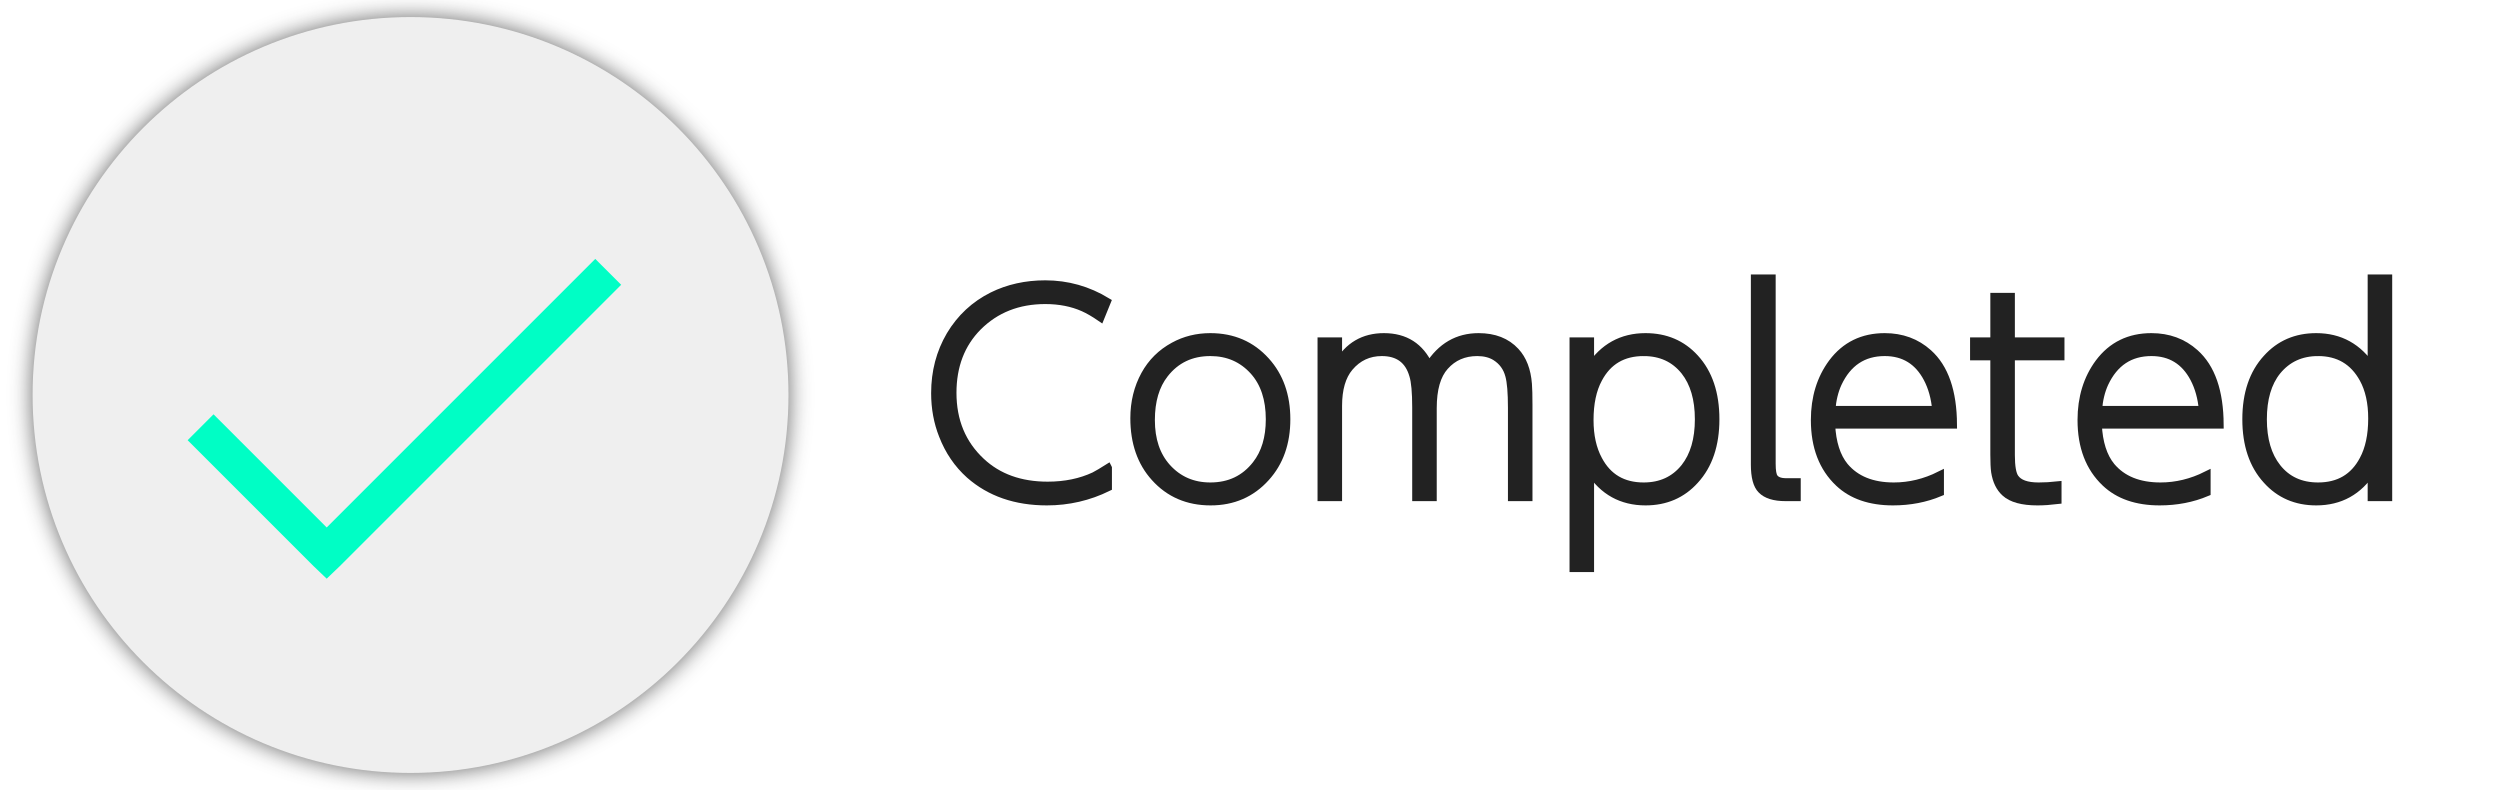
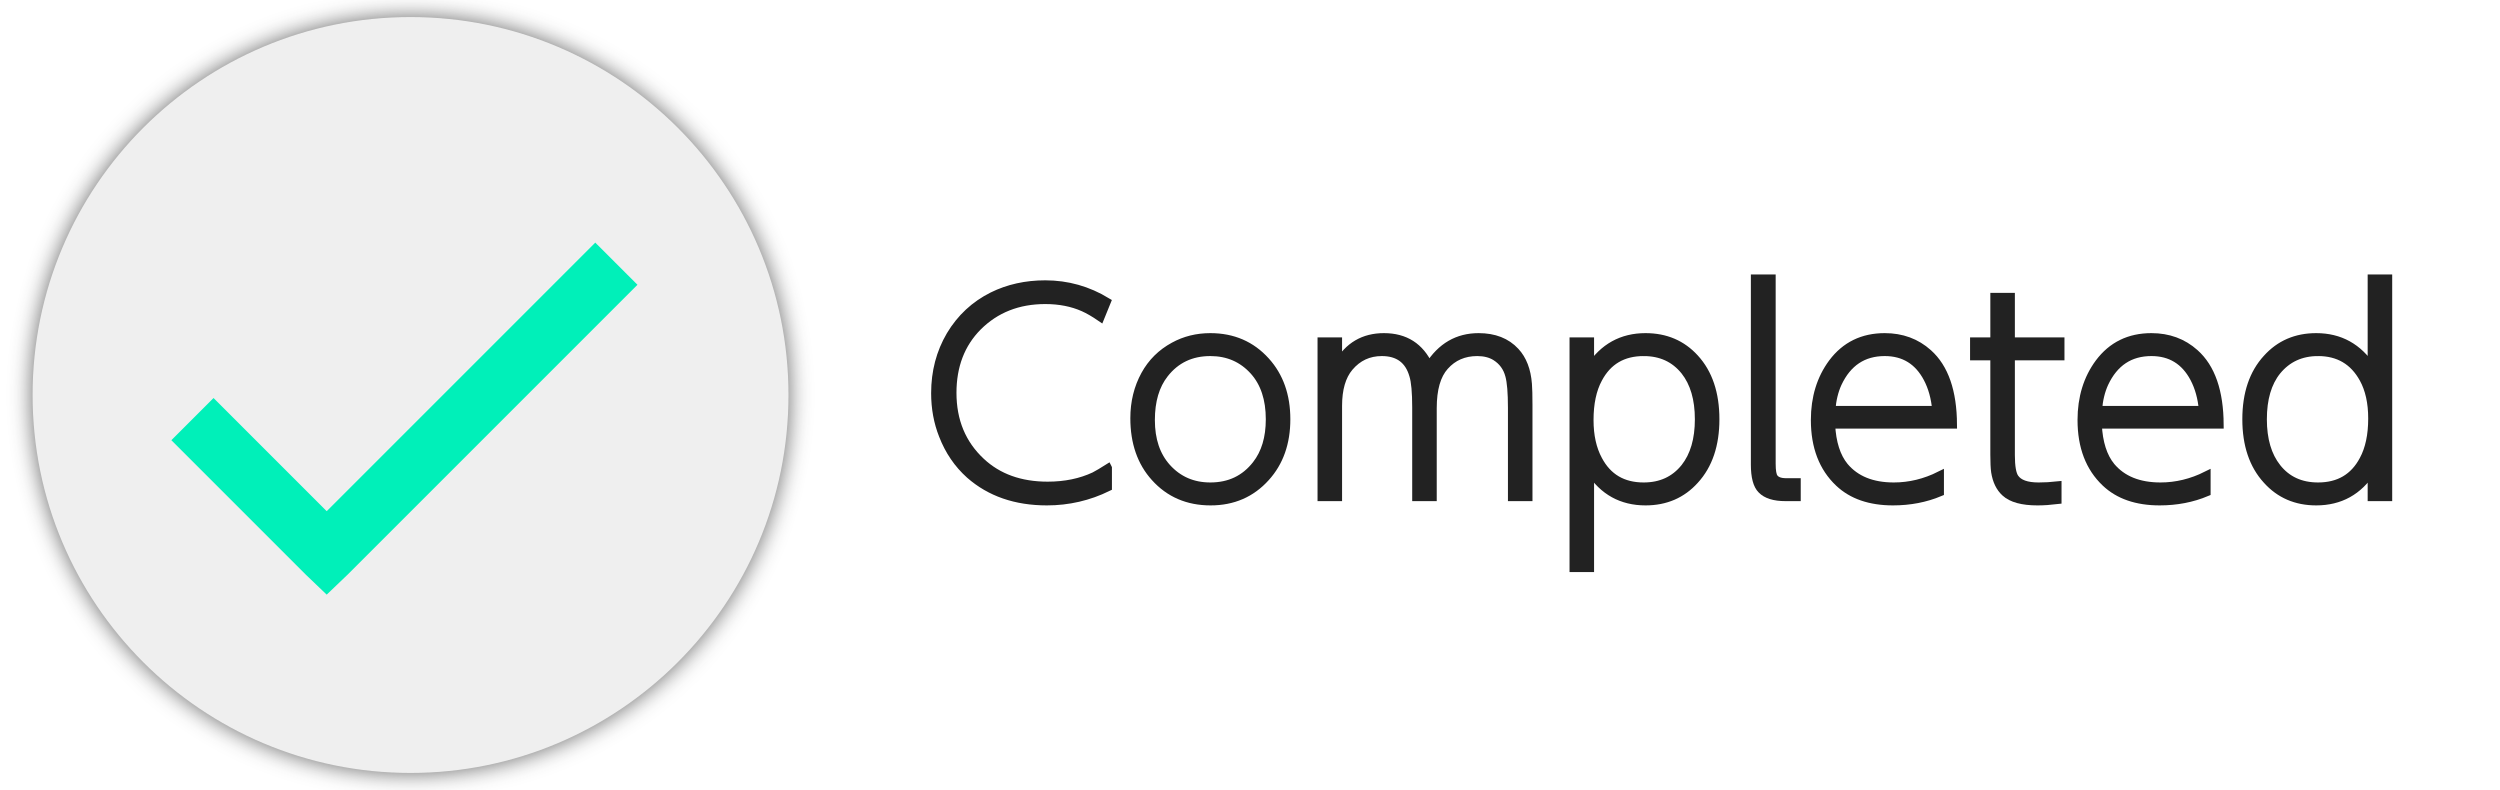
<svg xmlns="http://www.w3.org/2000/svg" width="2500" height="790" viewBox="0 0 661.458 209.021" version="1.1" id="svg83">
  <defs id="defs77">
    <filter style="color-interpolation-filters:sRGB" id="filter1003">
      <feFlood flood-opacity="0.498" flood-color="rgb(0,0,0)" result="flood" id="feFlood993" />
      <feComposite in="flood" in2="SourceGraphic" operator="in" result="composite1" id="feComposite995" />
      <feGaussianBlur in="composite1" stdDeviation="1" result="blur" id="feGaussianBlur997" />
      <feOffset dx="0" dy="0" result="offset" id="feOffset999" />
      <feComposite in="SourceGraphic" in2="offset" operator="over" result="fbSourceGraphic" id="feComposite1001" />
      <feColorMatrix result="fbSourceGraphicAlpha" in="fbSourceGraphic" values="0 0 0 -1 0 0 0 0 -1 0 0 0 0 -1 0 0 0 0 1 0" id="feColorMatrix1005" />
      <feFlood id="feFlood1007" flood-opacity="0.498" flood-color="rgb(0,0,0)" result="flood" in="fbSourceGraphic" />
      <feComposite in2="fbSourceGraphic" id="feComposite1009" in="flood" operator="in" result="composite1" />
      <feGaussianBlur id="feGaussianBlur1011" in="composite1" stdDeviation="1" result="blur" />
      <feOffset id="feOffset1013" dx="0" dy="0" result="offset" />
      <feComposite in2="offset" id="feComposite1015" in="fbSourceGraphic" operator="over" result="composite2" />
    </filter>
    <filter style="color-interpolation-filters:sRGB" id="filter902">
      <feFlood flood-opacity="0.691" flood-color="rgb(34,34,34)" result="flood" id="feFlood892" />
      <feComposite in="flood" in2="SourceGraphic" operator="in" result="composite1" id="feComposite894" />
      <feGaussianBlur in="composite1" stdDeviation="3" result="blur" id="feGaussianBlur896" />
      <feOffset dx="0" dy="0" result="offset" id="feOffset898" />
      <feComposite in="SourceGraphic" in2="offset" operator="over" result="composite2" id="feComposite900" />
    </filter>
  </defs>
  <g id="layer3" style="opacity:1" />
  <g id="layer2" style="opacity:1" />
  <g id="layer4">
    <g aria-label="Completed" id="text867" style="font-size:63.5px;line-height:1.25;font-family:'Nintendo Switch UI';-inkscape-font-specification:'Nintendo Switch UI';stroke-width:2.117;stroke-miterlimit:4;stroke-dasharray:none">
-       <path d="m 293.141,123.843 v 5.08 q -7.62,3.739 -16.157,3.739 -12.347,0 -20.391,-7.056 -4.727,-4.233 -7.126,-10.442 -2.046,-5.151 -2.046,-11.148 0,-8.467 4.022,-15.311 4.092,-6.844 11.148,-10.372 6.279,-3.104 13.97,-3.104 8.749,0 16.298,4.586 l -1.693,4.163 q -2.469,-1.693 -4.516,-2.611 -4.445,-1.976 -10.089,-1.976 -10.795,0 -17.851,7.056 -6.703,6.773 -6.703,17.498 0,11.148 7.549,18.203 6.773,6.35 17.639,6.35 6.914,0 12.347,-2.54 1.482,-0.776 3.598,-2.117 z" style="font-size:70.556px;fill:#222222;fill-opacity:1;stroke:#222222;stroke-width:2.117;stroke-miterlimit:4;stroke-dasharray:none;stroke-opacity:1" id="path1907" />
-       <path d="m 320.235,89.2 q 8.961,0 14.676,6.35 5.433,5.997 5.433,15.381 0,9.384 -5.433,15.381 -5.715,6.35 -14.605,6.35 -9.031,0 -14.746,-6.35 -5.433,-5.997 -5.433,-15.663 0,-6.35 2.822,-11.501 2.681,-4.868 7.62,-7.549 4.374,-2.399 9.666,-2.399 z m 0,3.951 q -7.62,0 -12.136,5.786 -3.598,4.586 -3.598,12.206 0,7.832 4.233,12.559 4.516,5.009 11.501,5.009 7.62,0 12.136,-5.786 3.598,-4.586 3.598,-11.994 0,-8.043 -4.233,-12.771 -4.516,-5.009 -11.501,-5.009 z" style="font-size:70.556px;fill:#222222;fill-opacity:1;stroke:#222222;stroke-width:2.117;stroke-miterlimit:4;stroke-dasharray:none;stroke-opacity:1" id="path1909" />
-       <path d="m 379.078,131.533 h -4.374 v -23.707 q 0,-6.068 -0.776,-8.537 -1.764,-6.138 -8.326,-6.138 -5.221,0 -8.608,4.022 -2.963,3.528 -2.963,10.231 v 24.13 h -4.374 V 90.329 h 4.374 v 5.997 q 4.092,-7.126 12.136,-7.126 8.396,0 11.924,7.62 4.798,-7.62 13.123,-7.62 6.209,0 9.737,3.81 2.893,3.104 3.316,8.608 0.141,1.764 0.141,5.503 v 24.412 h -4.374 v -23.636 q 0,-5.997 -0.706,-8.537 -0.847,-3.246 -3.669,-5.009 -1.976,-1.199 -4.798,-1.199 -5.292,0 -8.608,3.739 -3.175,3.528 -3.175,11.077 z" style="font-size:70.556px;fill:#222222;fill-opacity:1;stroke:#222222;stroke-width:2.117;stroke-miterlimit:4;stroke-dasharray:none;stroke-opacity:1" id="path1911" />
-       <path d="m 416.331,90.329 h 4.374 v 6.985 q 5.292,-8.114 14.676,-8.114 7.973,0 13.053,5.574 5.433,5.927 5.433,16.157 0,10.16 -5.433,16.087 -5.08,5.644 -13.053,5.644 -9.454,0 -14.676,-8.114 v 25.753 h -4.374 z m 18.556,2.822 q -8.255,0 -11.994,7.056 -2.328,4.304 -2.328,10.936 0,6.209 2.328,10.513 3.739,7.056 11.994,7.056 6.844,0 10.866,-5.009 3.739,-4.727 3.739,-12.771 0,-8.043 -3.739,-12.771 -4.022,-5.009 -10.866,-5.009 z" style="font-size:70.556px;fill:#222222;fill-opacity:1;stroke:#222222;stroke-width:2.117;stroke-miterlimit:4;stroke-dasharray:none;stroke-opacity:1" id="path1913" />
-       <path d="m 475.386,127.582 v 3.951 h -2.963 q -4.445,0 -6.35,-1.976 -1.764,-1.764 -1.764,-6.632 V 73.678 h 4.445 v 49.036 q 0,2.822 0.635,3.669 0.847,1.199 3.175,1.199 z" style="font-size:70.556px;fill:#222222;fill-opacity:1;stroke:#222222;stroke-width:2.117;stroke-miterlimit:4;stroke-dasharray:none;stroke-opacity:1" id="path1915" />
-       <path d="m 513.275,130.263 q -5.715,2.399 -12.418,2.399 -9.102,0 -14.323,-4.939 -6.35,-5.997 -6.35,-16.581 0,-8.89 4.657,-15.169 5.08,-6.773 13.829,-6.773 6.773,0 11.501,4.233 6.491,5.786 6.562,18.909 h -32.244 q 0.353,7.197 3.528,11.077 4.445,5.292 13.053,5.292 6.279,0 12.206,-2.963 z m -28.716,-21.802 h 27.728 q -0.423,-4.798 -2.328,-8.396 -3.669,-6.914 -11.289,-6.914 -8.537,0 -12.418,8.255 -1.411,3.104 -1.693,7.056 z" style="font-size:70.556px;fill:#222222;fill-opacity:1;stroke:#222222;stroke-width:2.117;stroke-miterlimit:4;stroke-dasharray:none;stroke-opacity:1" id="path1917" />
-       <path d="M 527.668,90.329 V 78.546 h 4.374 v 11.783 h 13.123 v 3.951 h -13.123 v 26.106 q 0,4.586 1.058,6.068 1.552,2.258 6.279,2.258 2.469,0 5.009,-0.282 v 3.881 q -2.893,0.353 -5.292,0.353 -5.997,0 -8.537,-2.328 -2.117,-1.905 -2.681,-5.503 -0.212,-1.482 -0.212,-4.586 V 94.28 h -5.362 v -3.951 z" style="font-size:70.556px;fill:#222222;fill-opacity:1;stroke:#222222;stroke-width:2.117;stroke-miterlimit:4;stroke-dasharray:none;stroke-opacity:1" id="path1919" />
-       <path d="m 583.83,130.263 q -5.715,2.399 -12.418,2.399 -9.102,0 -14.323,-4.939 -6.35,-5.997 -6.35,-16.581 0,-8.89 4.657,-15.169 5.08,-6.773 13.829,-6.773 6.773,0 11.501,4.233 6.491,5.786 6.562,18.909 h -32.244 q 0.353,7.197 3.528,11.077 4.445,5.292 13.053,5.292 6.279,0 12.206,-2.963 z m -28.716,-21.802 h 27.728 q -0.423,-4.798 -2.328,-8.396 -3.669,-6.914 -11.289,-6.914 -8.537,0 -12.418,8.255 -1.411,3.104 -1.693,7.056 z" style="font-size:70.556px;fill:#222222;fill-opacity:1;stroke:#222222;stroke-width:2.117;stroke-miterlimit:4;stroke-dasharray:none;stroke-opacity:1" id="path1921" />
-       <path d="m 627.504,124.548 q -5.221,8.114 -14.676,8.114 -7.973,0 -13.053,-5.644 -5.433,-5.927 -5.433,-16.087 0,-10.16 5.433,-16.087 5.08,-5.644 13.053,-5.644 9.384,0 14.676,8.114 V 73.678 h 4.374 v 57.856 h -4.374 z M 613.322,93.151 q -6.773,0 -10.866,5.009 -3.739,4.657 -3.739,12.771 0,8.043 3.739,12.771 3.951,5.009 10.866,5.009 8.255,0 11.994,-7.056 2.328,-4.304 2.328,-10.936 0,-6.279 -2.328,-10.513 -3.881,-7.056 -11.994,-7.056 z" style="font-size:70.556px;fill:#222222;fill-opacity:1;stroke:#222222;stroke-width:2.117;stroke-miterlimit:4;stroke-dasharray:none;stroke-opacity:1" id="path1923" />
+       <path d="m 293.141,123.843 v 5.08 q -7.62,3.739 -16.157,3.739 -12.347,0 -20.391,-7.056 -4.727,-4.233 -7.126,-10.442 -2.046,-5.151 -2.046,-11.148 0,-8.467 4.022,-15.311 4.092,-6.844 11.148,-10.372 6.279,-3.104 13.97,-3.104 8.749,0 16.298,4.586 l -1.693,4.163 q -2.469,-1.693 -4.516,-2.611 -4.445,-1.976 -10.089,-1.976 -10.795,0 -17.851,7.056 -6.703,6.773 -6.703,17.498 0,11.148 7.549,18.203 6.773,6.35 17.639,6.35 6.914,0 12.347,-2.54 1.482,-0.776 3.598,-2.117 z" style="font-size:70.556px;fill:#222222;fill-opacity:1;stroke:#222222;stroke-width:2.117;stroke-miterlimit:4;stroke-dasharray:none;stroke-opacity:1" id="path907" />
+       <path d="m 320.235,89.2 q 8.961,0 14.676,6.35 5.433,5.997 5.433,15.381 0,9.384 -5.433,15.381 -5.715,6.35 -14.605,6.35 -9.031,0 -14.746,-6.35 -5.433,-5.997 -5.433,-15.663 0,-6.35 2.822,-11.501 2.681,-4.868 7.62,-7.549 4.374,-2.399 9.666,-2.399 z m 0,3.951 q -7.62,0 -12.136,5.786 -3.598,4.586 -3.598,12.206 0,7.832 4.233,12.559 4.516,5.009 11.501,5.009 7.62,0 12.136,-5.786 3.598,-4.586 3.598,-11.994 0,-8.043 -4.233,-12.771 -4.516,-5.009 -11.501,-5.009 z" style="font-size:70.556px;fill:#222222;fill-opacity:1;stroke:#222222;stroke-width:2.117;stroke-miterlimit:4;stroke-dasharray:none;stroke-opacity:1" id="path909" />
+       <path d="m 379.078,131.533 h -4.374 v -23.707 q 0,-6.068 -0.776,-8.537 -1.764,-6.138 -8.326,-6.138 -5.221,0 -8.608,4.022 -2.963,3.528 -2.963,10.231 v 24.13 h -4.374 V 90.329 h 4.374 v 5.997 q 4.092,-7.126 12.136,-7.126 8.396,0 11.924,7.62 4.798,-7.62 13.123,-7.62 6.209,0 9.737,3.81 2.893,3.104 3.316,8.608 0.141,1.764 0.141,5.503 v 24.412 h -4.374 v -23.636 q 0,-5.997 -0.706,-8.537 -0.847,-3.246 -3.669,-5.009 -1.976,-1.199 -4.798,-1.199 -5.292,0 -8.608,3.739 -3.175,3.528 -3.175,11.077 z" style="font-size:70.556px;fill:#222222;fill-opacity:1;stroke:#222222;stroke-width:2.117;stroke-miterlimit:4;stroke-dasharray:none;stroke-opacity:1" id="path911" />
+       <path d="m 416.331,90.329 h 4.374 v 6.985 q 5.292,-8.114 14.676,-8.114 7.973,0 13.053,5.574 5.433,5.927 5.433,16.157 0,10.16 -5.433,16.087 -5.08,5.644 -13.053,5.644 -9.454,0 -14.676,-8.114 v 25.753 h -4.374 z m 18.556,2.822 q -8.255,0 -11.994,7.056 -2.328,4.304 -2.328,10.936 0,6.209 2.328,10.513 3.739,7.056 11.994,7.056 6.844,0 10.866,-5.009 3.739,-4.727 3.739,-12.771 0,-8.043 -3.739,-12.771 -4.022,-5.009 -10.866,-5.009 z" style="font-size:70.556px;fill:#222222;fill-opacity:1;stroke:#222222;stroke-width:2.117;stroke-miterlimit:4;stroke-dasharray:none;stroke-opacity:1" id="path913" />
+       <path d="m 475.386,127.582 v 3.951 h -2.963 q -4.445,0 -6.35,-1.976 -1.764,-1.764 -1.764,-6.632 V 73.678 h 4.445 v 49.036 q 0,2.822 0.635,3.669 0.847,1.199 3.175,1.199 z" style="font-size:70.556px;fill:#222222;fill-opacity:1;stroke:#222222;stroke-width:2.117;stroke-miterlimit:4;stroke-dasharray:none;stroke-opacity:1" id="path915" />
+       <path d="m 513.275,130.263 q -5.715,2.399 -12.418,2.399 -9.102,0 -14.323,-4.939 -6.35,-5.997 -6.35,-16.581 0,-8.89 4.657,-15.169 5.08,-6.773 13.829,-6.773 6.773,0 11.501,4.233 6.491,5.786 6.562,18.909 h -32.244 q 0.353,7.197 3.528,11.077 4.445,5.292 13.053,5.292 6.279,0 12.206,-2.963 z m -28.716,-21.802 h 27.728 q -0.423,-4.798 -2.328,-8.396 -3.669,-6.914 -11.289,-6.914 -8.537,0 -12.418,8.255 -1.411,3.104 -1.693,7.056 z" style="font-size:70.556px;fill:#222222;fill-opacity:1;stroke:#222222;stroke-width:2.117;stroke-miterlimit:4;stroke-dasharray:none;stroke-opacity:1" id="path917" />
+       <path d="M 527.668,90.329 V 78.546 h 4.374 v 11.783 h 13.123 v 3.951 h -13.123 v 26.106 q 0,4.586 1.058,6.068 1.552,2.258 6.279,2.258 2.469,0 5.009,-0.282 v 3.881 q -2.893,0.353 -5.292,0.353 -5.997,0 -8.537,-2.328 -2.117,-1.905 -2.681,-5.503 -0.212,-1.482 -0.212,-4.586 V 94.28 h -5.362 v -3.951 z" style="font-size:70.556px;fill:#222222;fill-opacity:1;stroke:#222222;stroke-width:2.117;stroke-miterlimit:4;stroke-dasharray:none;stroke-opacity:1" id="path919" />
+       <path d="m 583.83,130.263 q -5.715,2.399 -12.418,2.399 -9.102,0 -14.323,-4.939 -6.35,-5.997 -6.35,-16.581 0,-8.89 4.657,-15.169 5.08,-6.773 13.829,-6.773 6.773,0 11.501,4.233 6.491,5.786 6.562,18.909 h -32.244 q 0.353,7.197 3.528,11.077 4.445,5.292 13.053,5.292 6.279,0 12.206,-2.963 z m -28.716,-21.802 h 27.728 q -0.423,-4.798 -2.328,-8.396 -3.669,-6.914 -11.289,-6.914 -8.537,0 -12.418,8.255 -1.411,3.104 -1.693,7.056 z" style="font-size:70.556px;fill:#222222;fill-opacity:1;stroke:#222222;stroke-width:2.117;stroke-miterlimit:4;stroke-dasharray:none;stroke-opacity:1" id="path921" />
+       <path d="m 627.504,124.548 q -5.221,8.114 -14.676,8.114 -7.973,0 -13.053,-5.644 -5.433,-5.927 -5.433,-16.087 0,-10.16 5.433,-16.087 5.08,-5.644 13.053,-5.644 9.384,0 14.676,8.114 V 73.678 h 4.374 v 57.856 h -4.374 z M 613.322,93.151 q -6.773,0 -10.866,5.009 -3.739,4.657 -3.739,12.771 0,8.043 3.739,12.771 3.951,5.009 10.866,5.009 8.255,0 11.994,-7.056 2.328,-4.304 2.328,-10.936 0,-6.279 -2.328,-10.513 -3.881,-7.056 -11.994,-7.056 z" style="font-size:70.556px;fill:#222222;fill-opacity:1;stroke:#222222;stroke-width:2.117;stroke-miterlimit:4;stroke-dasharray:none;stroke-opacity:1" id="path923" />
    </g>
    <circle id="path31" cx="108.621" cy="104.51" style="fill:#efefef;fill-opacity:1;stroke-width:0.303;filter:url(#filter902)" r="100" />
-     <path d="M 157.499,69.439 86.437,140.501 56.496,110.559 l -5.911,5.911 32.897,32.897 2.956,2.827 2.956,-2.827 74.018,-74.018 z" id="path1144" style="stroke:#00fec5;stroke-width:1.323;stroke-miterlimit:4;stroke-dasharray:none;stroke-opacity:1;fill:#00fec5;fill-opacity:1" />
+     <path d="M 157.499,69.439 86.437,140.501 56.496,110.559 l -5.911,5.911 32.897,32.897 2.956,2.827 2.956,-2.827 74.018,-74.018 z" id="path1144" style="stroke:#00f0b9;stroke-width:7.423;stroke-miterlimit:4;stroke-dasharray:none;stroke-opacity:1;fill:#00f0b9;fill-opacity:1" />
  </g>
  <g id="layer5" />
</svg>
